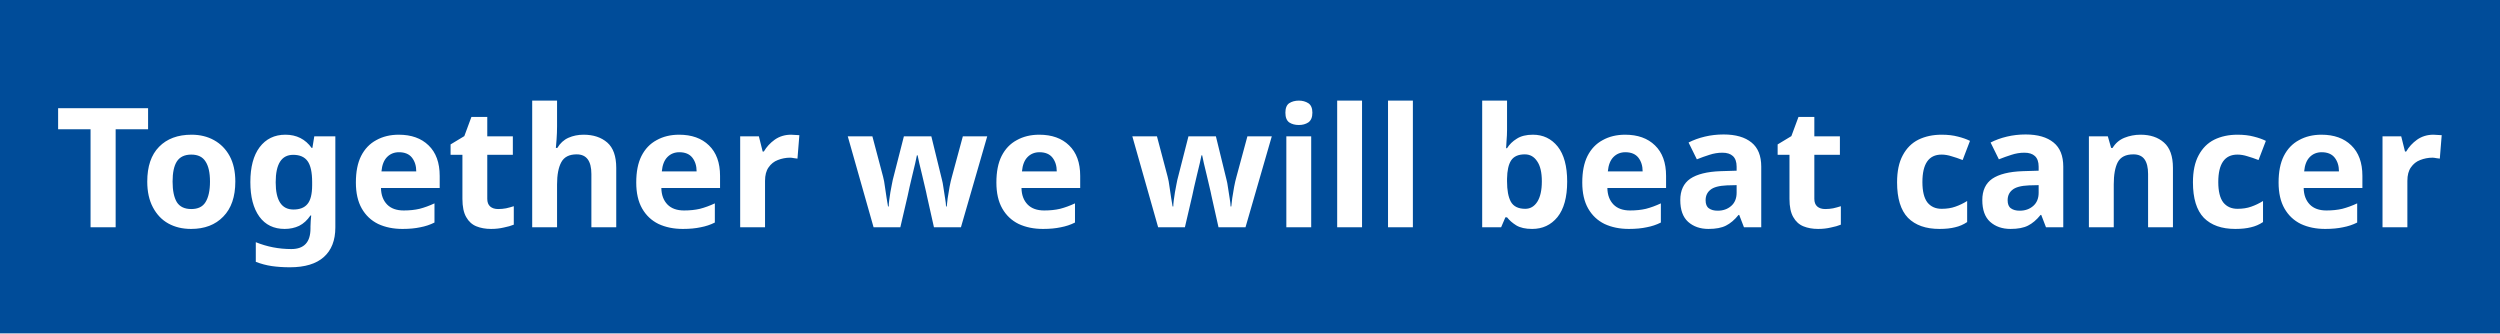
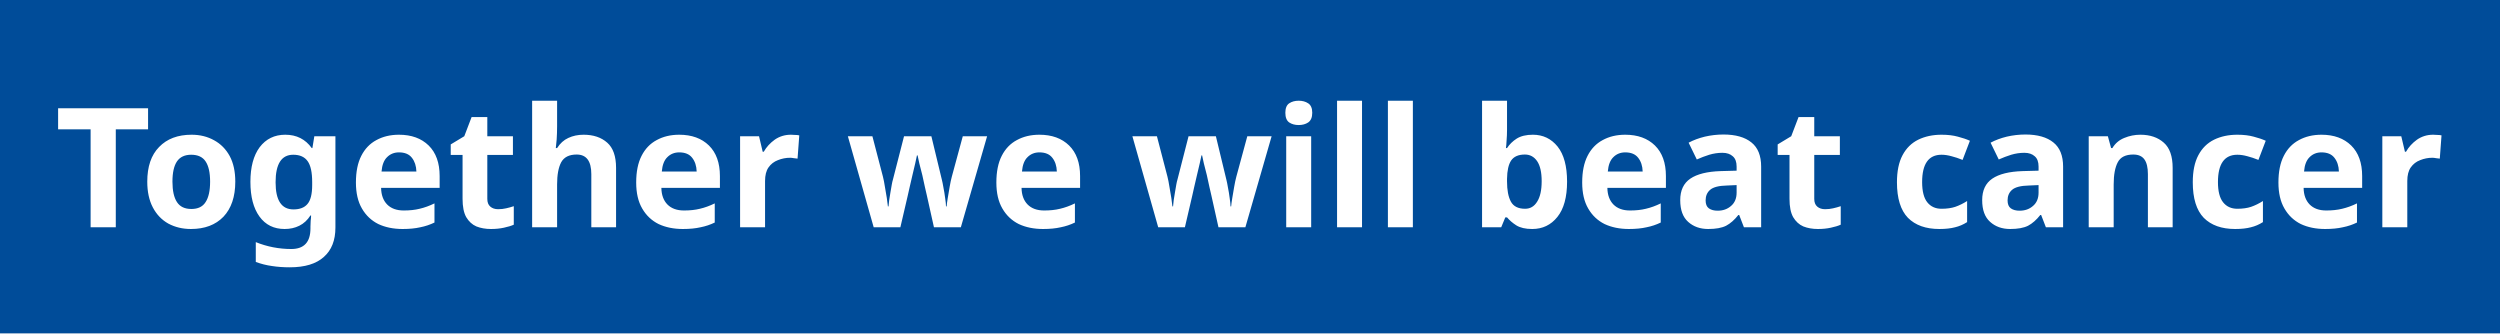
- <svg xmlns="http://www.w3.org/2000/svg" width="165" height="22" viewBox="0 0 165 22">
-   <style>.small { font: bold 11px sans-serif; }</style>
-   <rect width="165" height="22" style="fill:#004C99" />
-   <text x="82.5" y="15" class="small" fill="#ffffff" text-anchor="middle">Together we will beat cancer</text>
+ <svg xmlns="http://www.w3.org/2000/svg" width="181.5" height="24.2" viewBox="0 0 181.5 24.2">
+   <style>.small { font: bold 12.1px sans-serif; }</style>
+   <rect width="181.5" height="24.2" style="fill:#004C99" />
+   <text x="90.75" y="16.5" class="small" fill="#ffffff" text-anchor="middle">Together we will beat cancer</text>
</svg>
